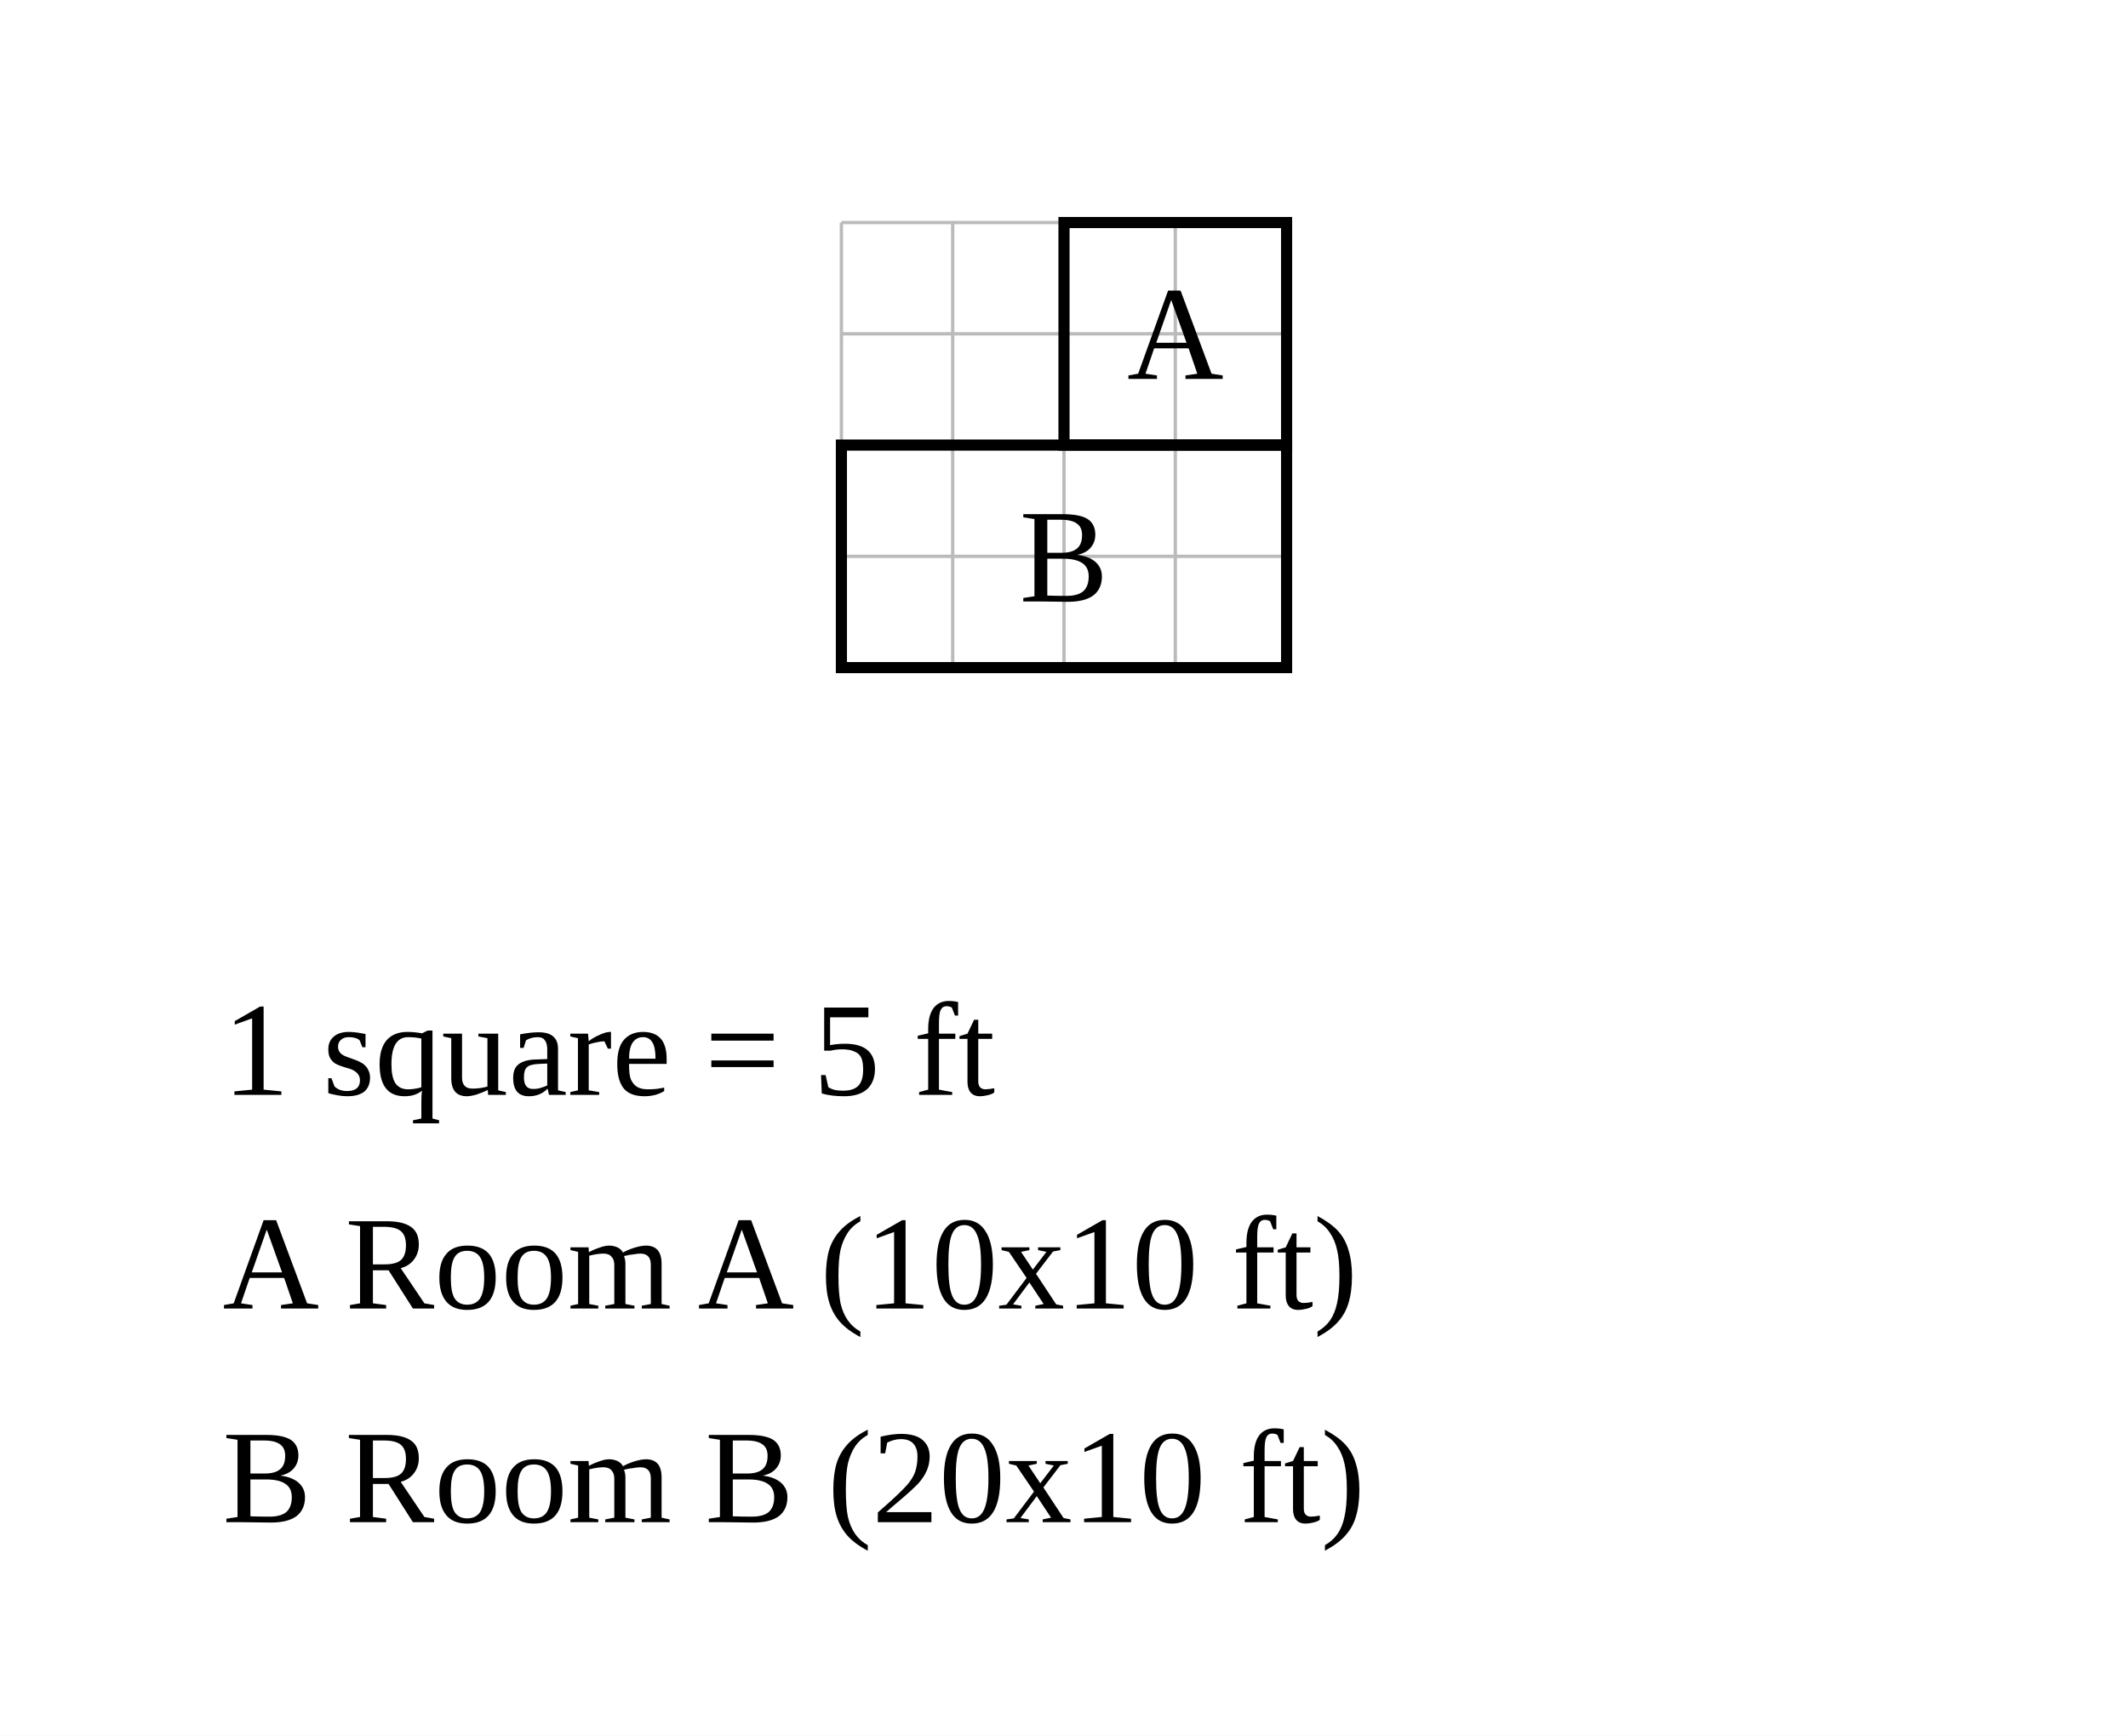
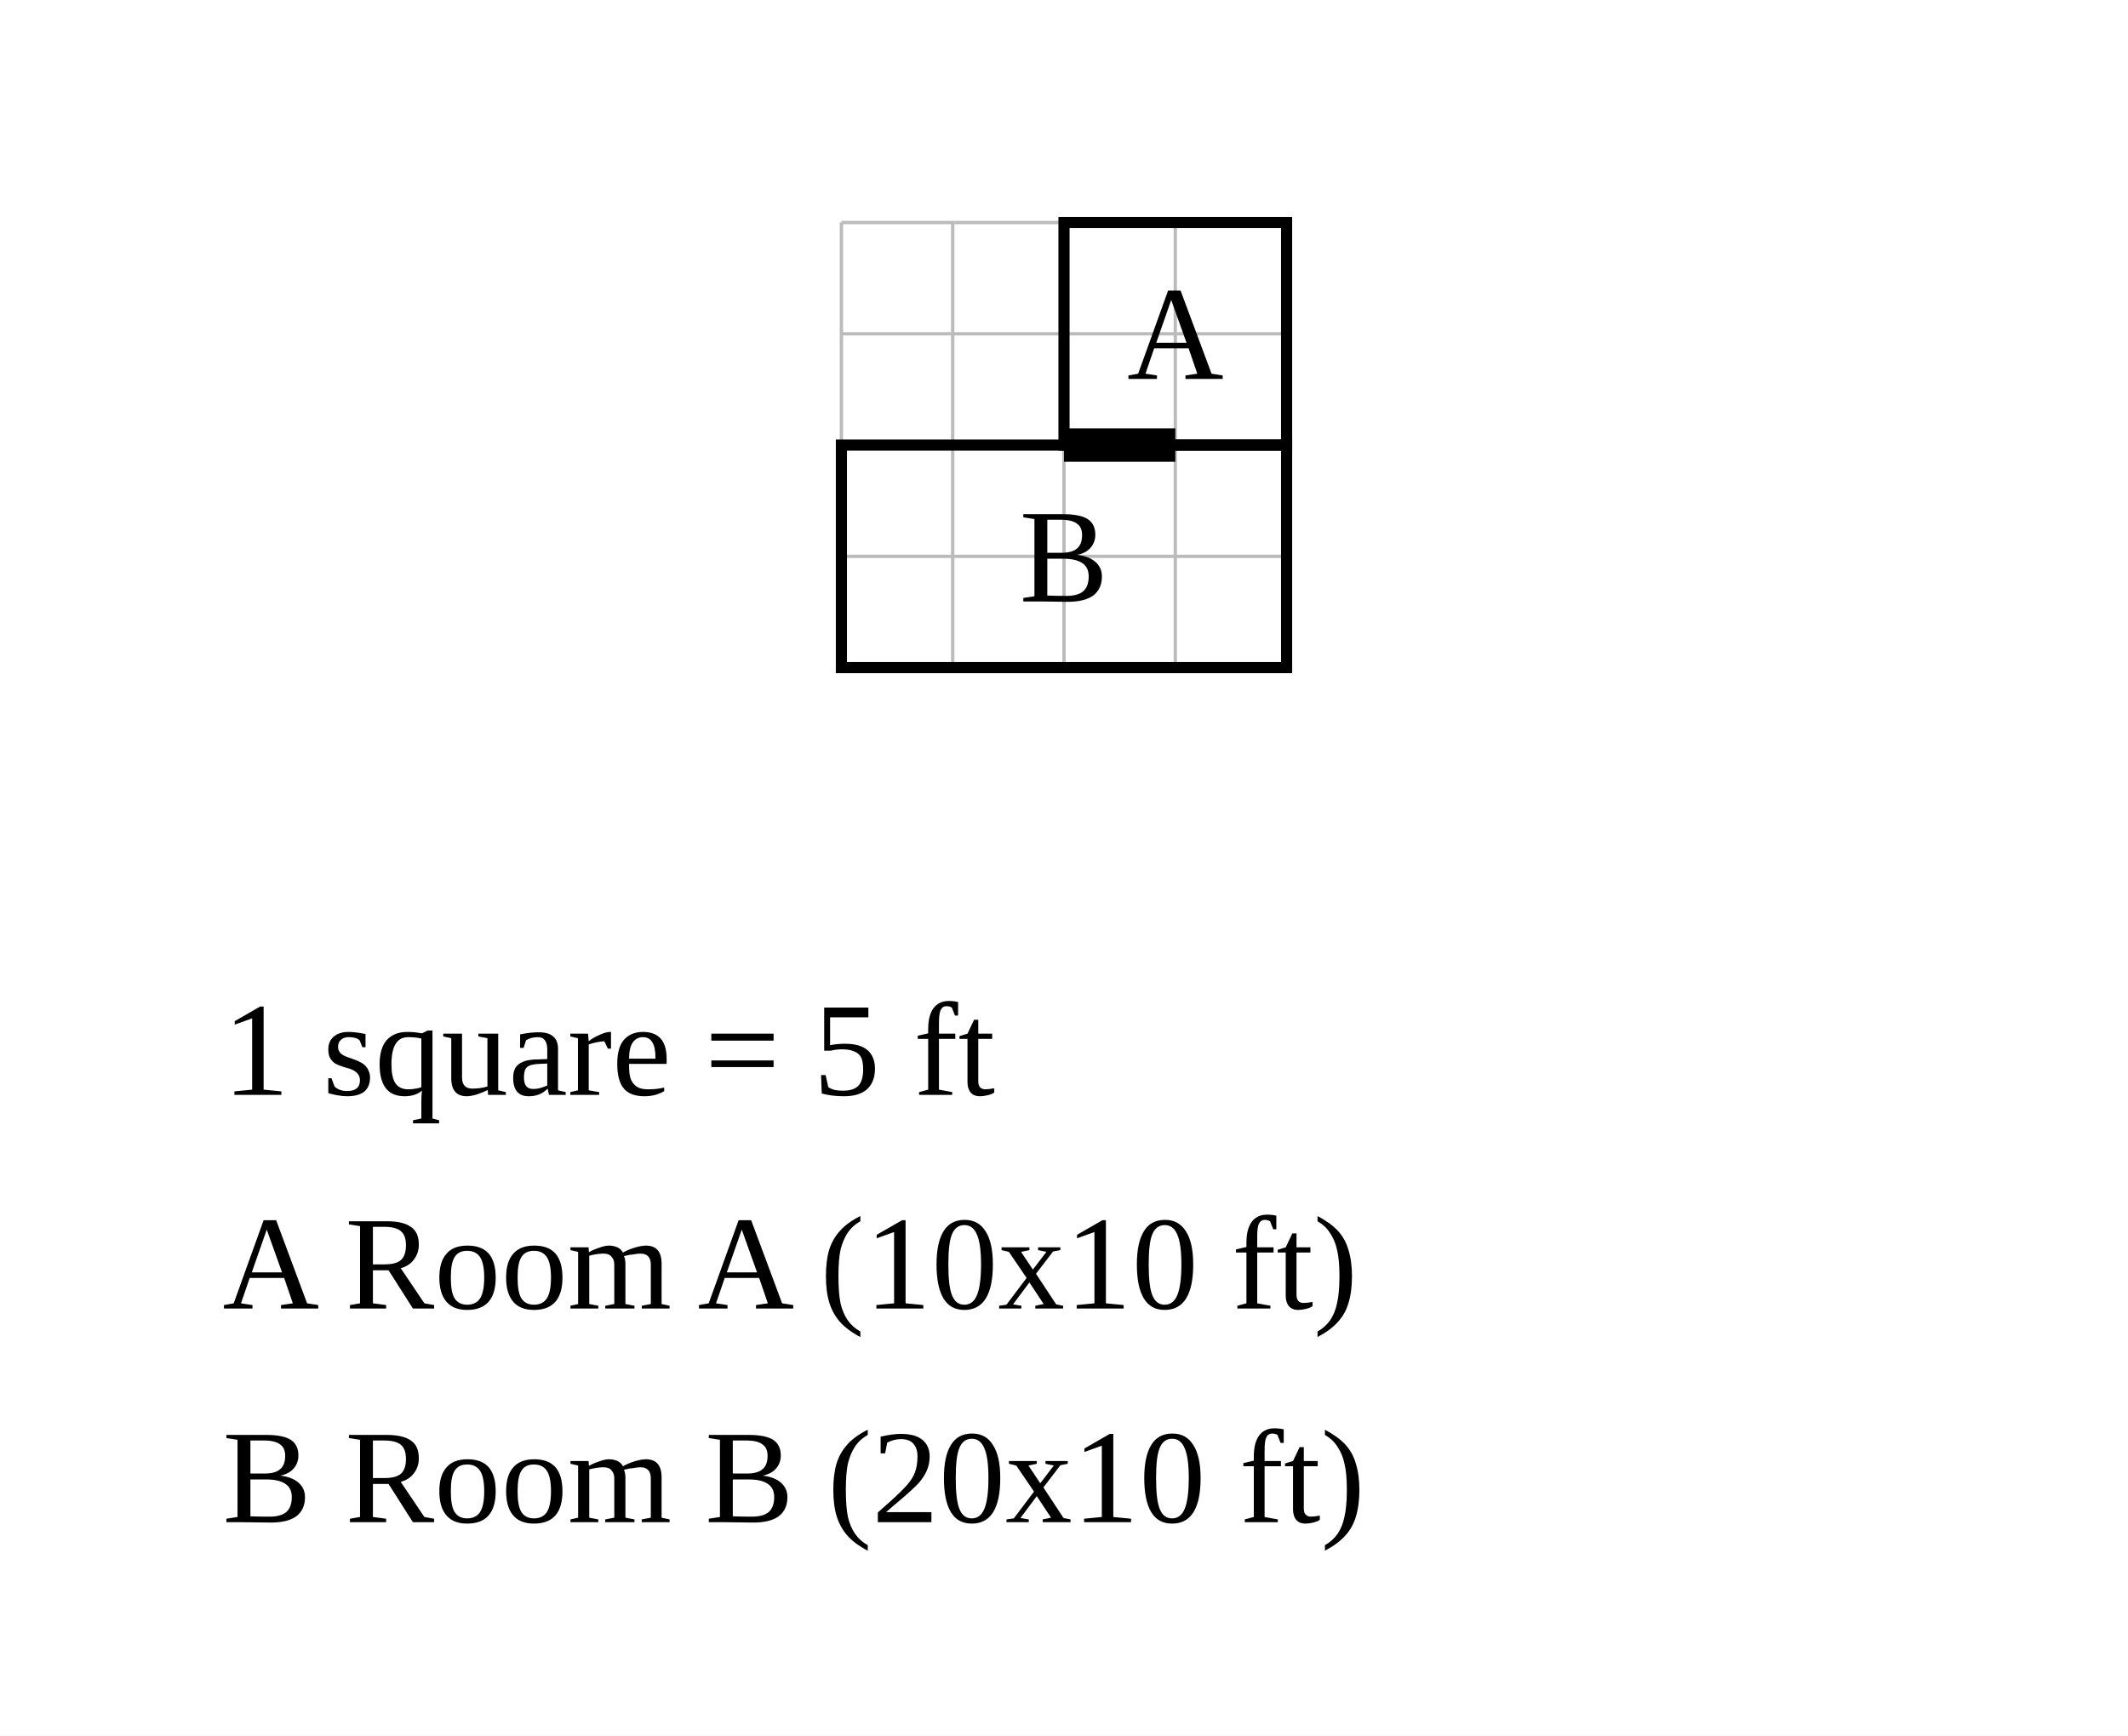
<svg xmlns="http://www.w3.org/2000/svg" width="956" height="780" viewBox="-47.8 -10 95.6 78">
  <rect x="-47.8" y="-10" width="95.6" height="78" fill="white" />
  <g stroke="#bbb" stroke-width="0.15">
    <line x1="-10" y1="0" x2="-10" y2="20" />
    <line x1="-5" y1="0" x2="-5" y2="20" />
    <line x1="0" y1="0" x2="0" y2="20" />
    <line x1="5" y1="0" x2="5" y2="20" />
    <line x1="10" y1="0" x2="10" y2="20" />
    <line x1="-10" y1="0" x2="10" y2="0" />
    <line x1="-10" y1="5" x2="10" y2="5" />
    <line x1="-10" y1="10" x2="10" y2="10" />
    <line x1="-10" y1="15" x2="10" y2="15" />
    <line x1="-10" y1="20" x2="10" y2="20" />
  </g>
  <rect data-room="a" x="0" y="0" width="10" height="10" fill="none" stroke="black" stroke-width="0.5" />
  <text data-room="a" x="5" y="5" text-anchor="middle" dominant-baseline="central" font-size="6">A</text>
  <rect data-room="b" x="-10" y="10" width="20" height="10" fill="none" stroke="black" stroke-width="0.5" />
  <text data-room="b" x="0" y="15" text-anchor="middle" dominant-baseline="central" font-size="6">B</text>
+   <line class="door" x1="0" y1="10" x2="5" y2="10" stroke="black" stroke-width="1.5" />
  <text class="scale" x="-37.8" y="39.2" font-size="6">1 square = 5 ft</text>
  <text class="key" x="-37.8" y="48.8" font-size="6">A  Room A  (10x10 ft)</text>
  <text class="key" x="-37.8" y="58.4" font-size="6">B  Room B  (20x10 ft)</text>
</svg>
